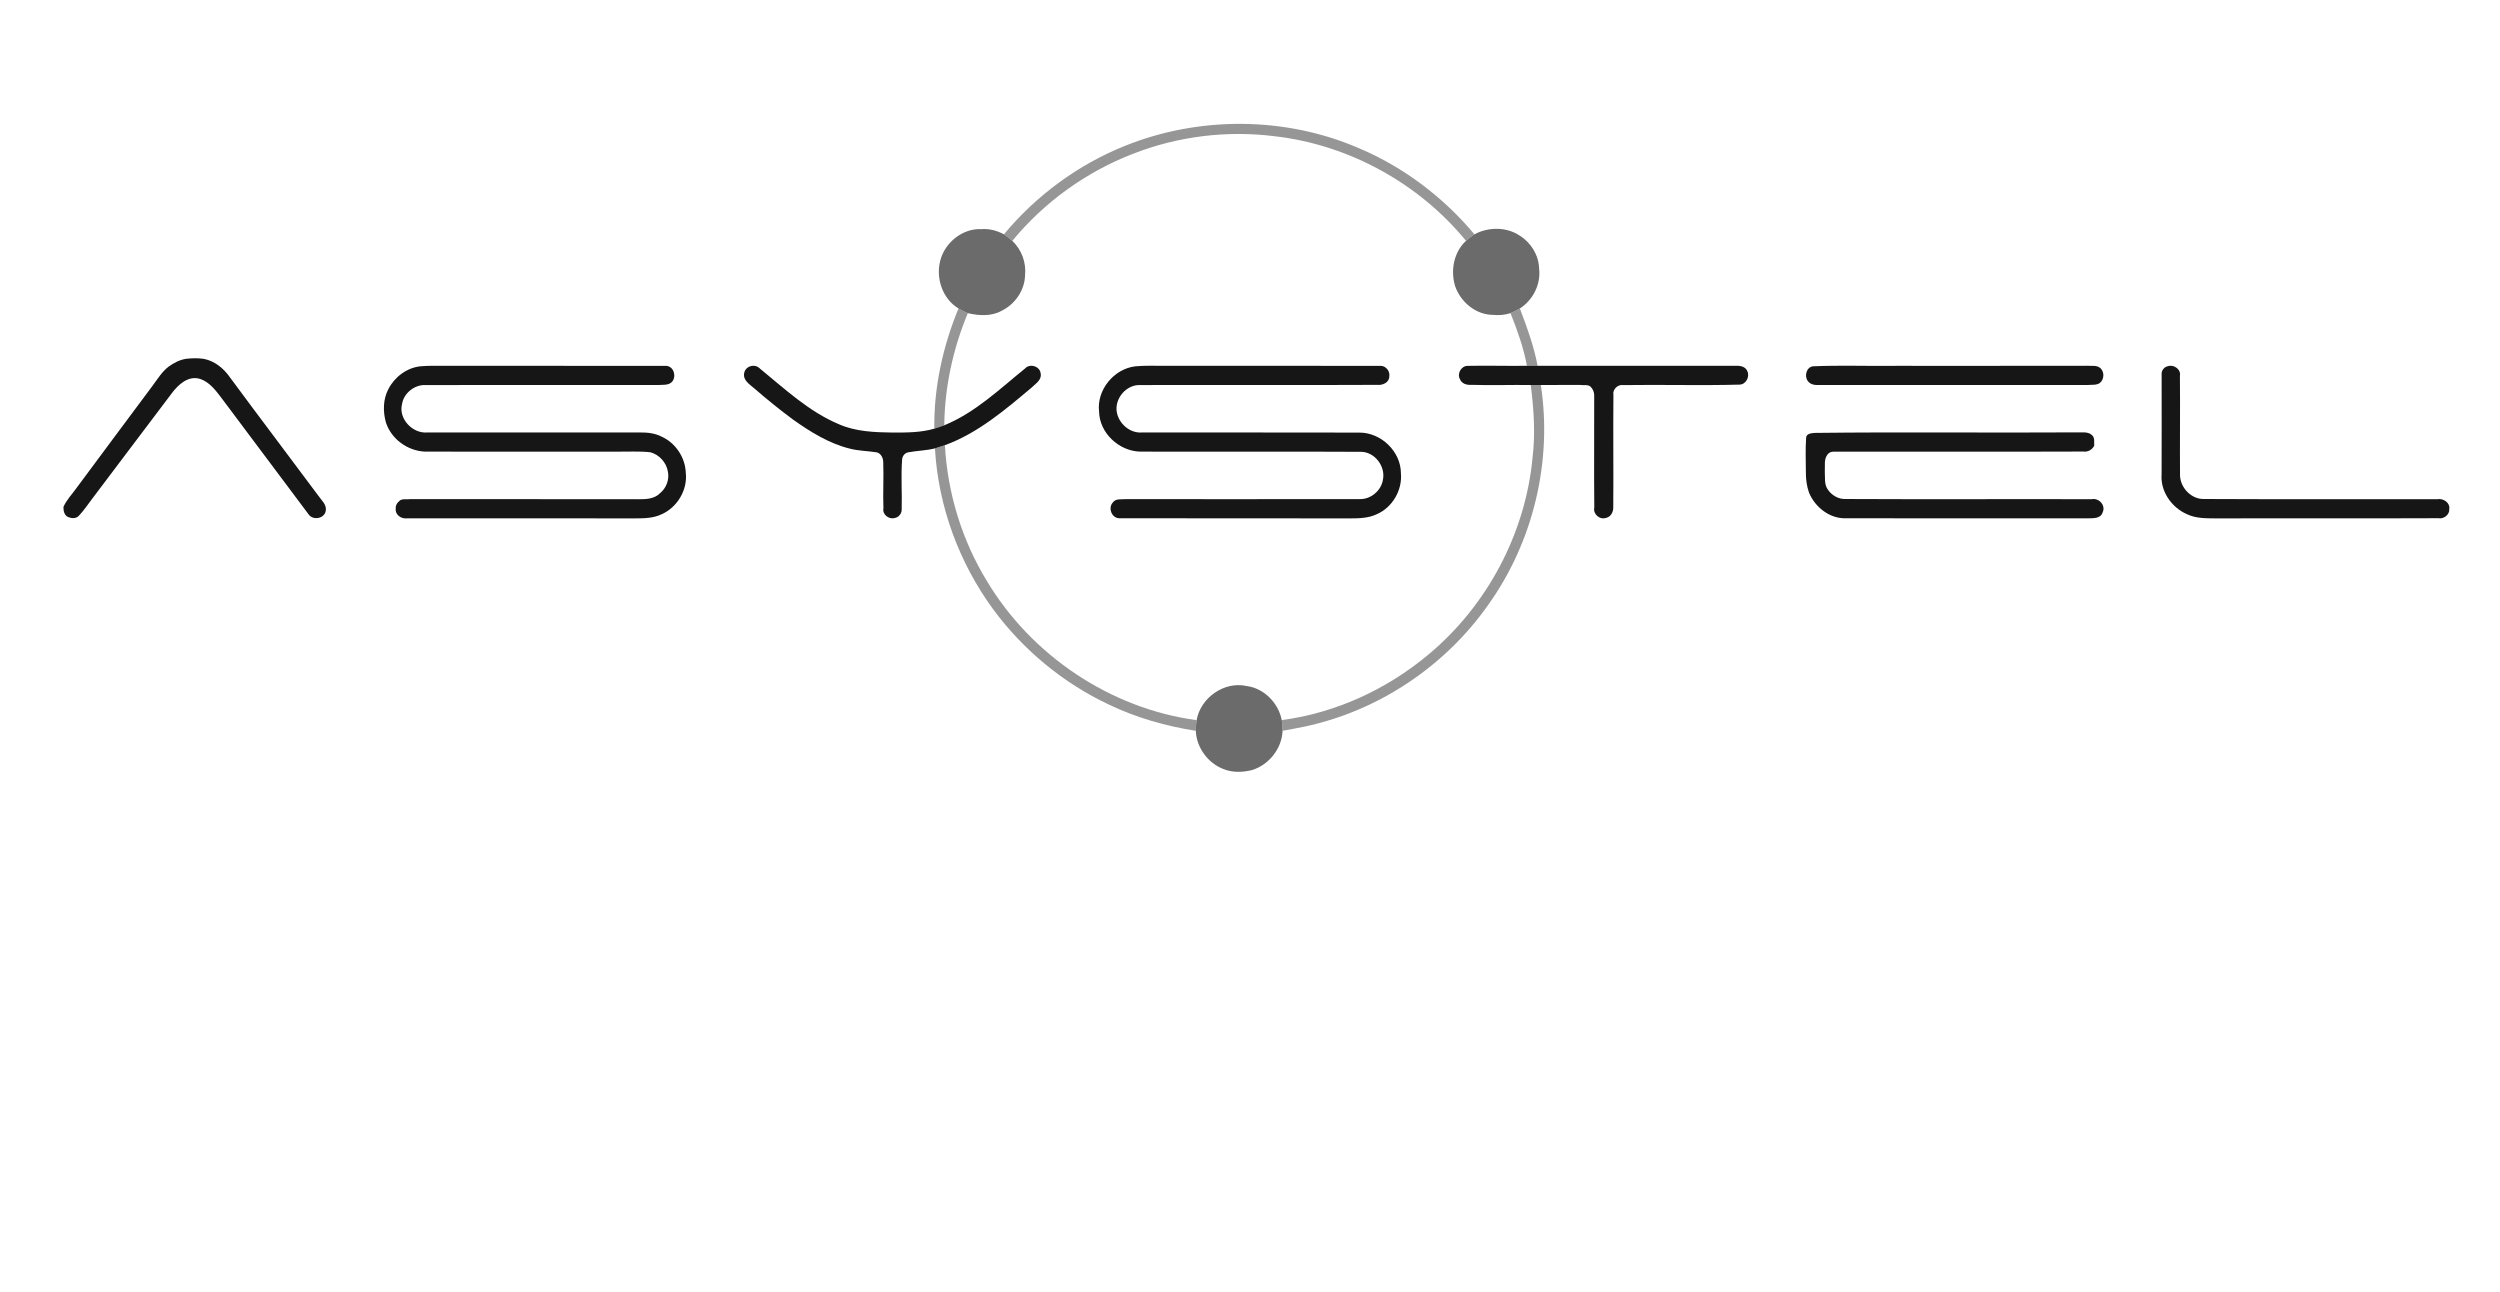
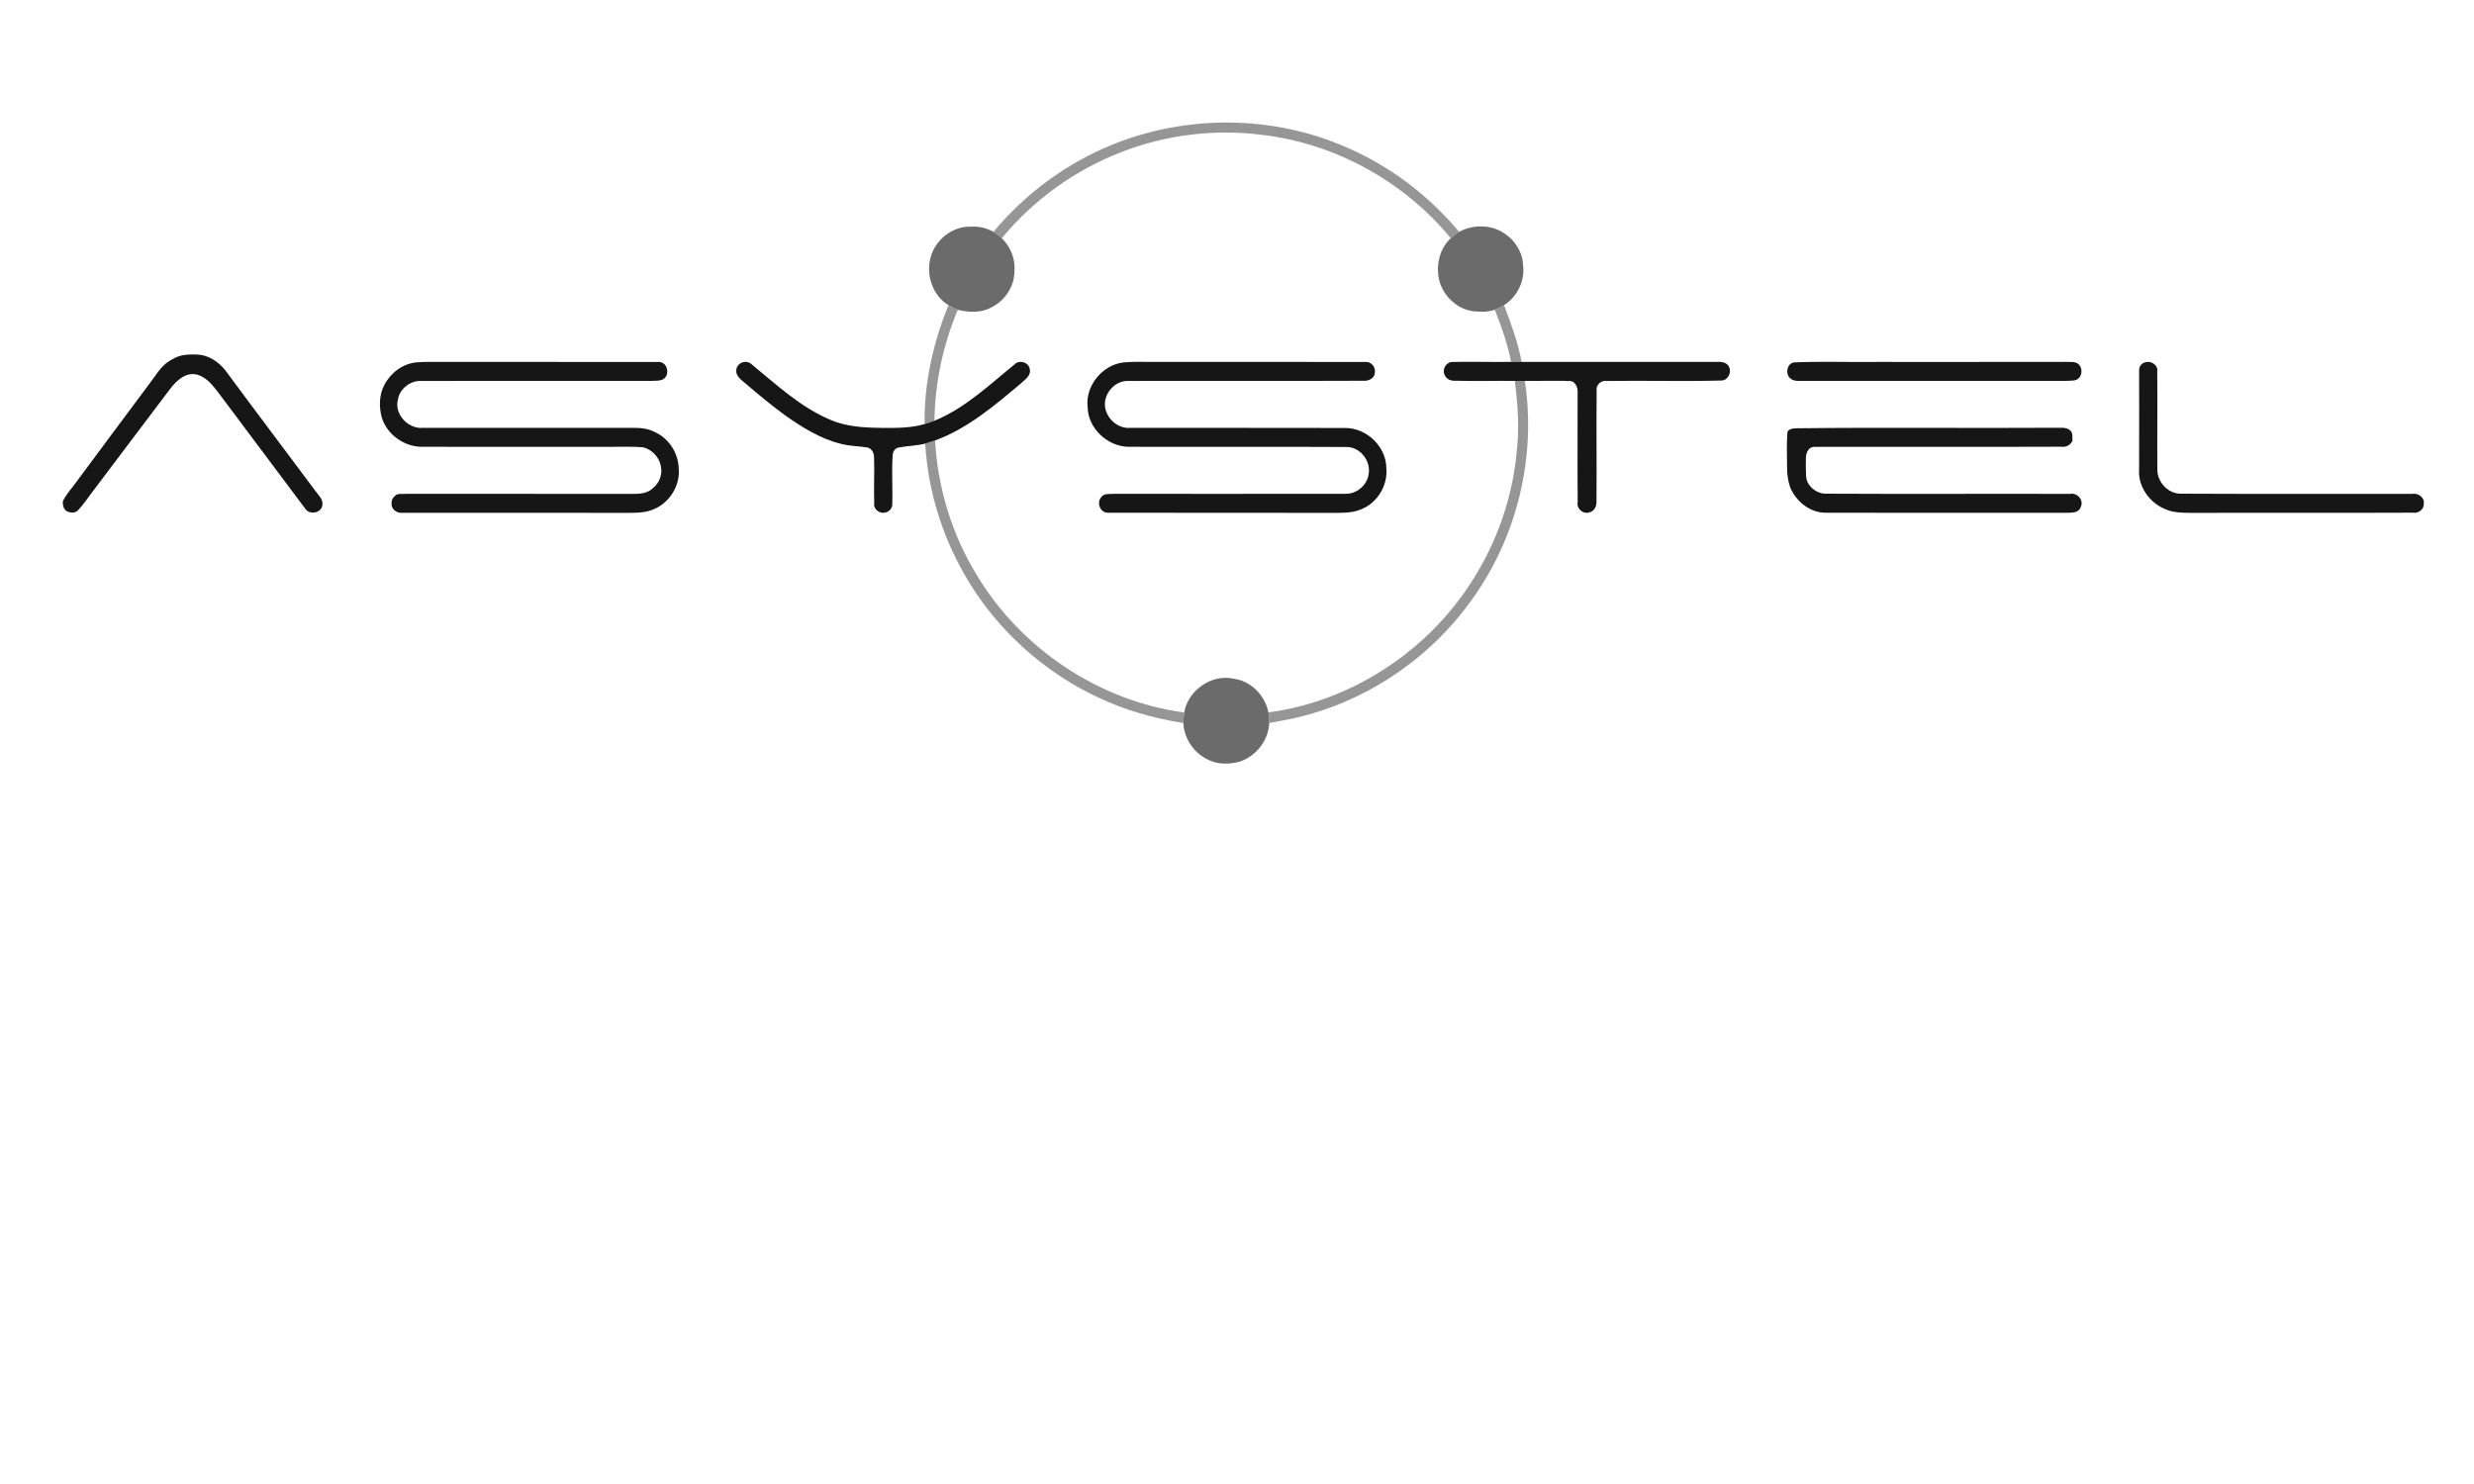
- <svg xmlns="http://www.w3.org/2000/svg" width="100%" height="100%" viewBox="0 0 3000 1550" version="1.1">
+ <svg xmlns="http://www.w3.org/2000/svg" width="100%" height="100%" viewBox="0 0 3000 1800" version="1.1">
  <style type="text/css">
    @-webkit-keyframes animate-svg-fill-1 {
    0% {
        fill: transparent;
    }

    100% {
        fill: rgb(150, 150, 150);
    }
    }

    @keyframes animate-svg-fill-1 {
    0% {
        fill: transparent;
    }

    100% {
        fill: rgb(150, 150, 150);
    }
    }

    .svg-elem-1 {
    -webkit-animation: animate-svg-fill-1 0.7s cubic-bezier(0.47, 0, 0.745, 0.715) 0.8s both;
            animation: animate-svg-fill-1 0.7s cubic-bezier(0.47, 0, 0.745, 0.715) 0.8s both;
    }

    @-webkit-keyframes animate-svg-fill-2 {
    0% {
        fill: transparent;
    }

    100% {
        fill: rgb(150, 150, 150);
    }
    }

    @keyframes animate-svg-fill-2 {
    0% {
        fill: transparent;
    }

    100% {
        fill: rgb(150, 150, 150);
    }
    }

    .svg-elem-2 {
    -webkit-animation: animate-svg-fill-2 0.7s cubic-bezier(0.47, 0, 0.745, 0.715) 0.9s both;
            animation: animate-svg-fill-2 0.7s cubic-bezier(0.47, 0, 0.745, 0.715) 0.9s both;
    }

    @-webkit-keyframes animate-svg-fill-3 {
    0% {
        fill: transparent;
    }

    100% {
        fill: rgb(150, 150, 150);
    }
    }

    @keyframes animate-svg-fill-3 {
    0% {
        fill: transparent;
    }

    100% {
        fill: rgb(150, 150, 150);
    }
    }

    .svg-elem-3 {
    -webkit-animation: animate-svg-fill-3 0.7s cubic-bezier(0.47, 0, 0.745, 0.715) 1s both;
            animation: animate-svg-fill-3 0.7s cubic-bezier(0.47, 0, 0.745, 0.715) 1s both;
    }

    @-webkit-keyframes animate-svg-fill-4 {
    0% {
        fill: transparent;
    }

    100% {
        fill: rgb(150, 150, 150);
    }
    }

    @keyframes animate-svg-fill-4 {
    0% {
        fill: transparent;
    }

    100% {
        fill: rgb(150, 150, 150);
    }
    }

    .svg-elem-4 {
    -webkit-animation: animate-svg-fill-4 0.7s cubic-bezier(0.47, 0, 0.745, 0.715) 1.1s both;
            animation: animate-svg-fill-4 0.7s cubic-bezier(0.47, 0, 0.745, 0.715) 1.1s both;
    }

    @-webkit-keyframes animate-svg-fill-5 {
    0% {
        fill: transparent;
    }

    100% {
        fill: rgb(150, 150, 150);
    }
    }

    @keyframes animate-svg-fill-5 {
    0% {
        fill: transparent;
    }

    100% {
        fill: rgb(150, 150, 150);
    }
    }

    .svg-elem-5 {
    -webkit-animation: animate-svg-fill-5 0.7s cubic-bezier(0.47, 0, 0.745, 0.715) 1.2s both;
            animation: animate-svg-fill-5 0.7s cubic-bezier(0.47, 0, 0.745, 0.715) 1.2s both;
    }

    @-webkit-keyframes animate-svg-fill-6 {
    0% {
        fill: transparent;
    }

    100% {
        fill: rgb(107, 107, 107);
    }
    }

    @keyframes animate-svg-fill-6 {
    0% {
        fill: transparent;
    }

    100% {
        fill: rgb(107, 107, 107);
    }
    }

    .svg-elem-6 {
    -webkit-animation: animate-svg-fill-6 0.7s cubic-bezier(0.47, 0, 0.745, 0.715) 1.3s both;
            animation: animate-svg-fill-6 0.7s cubic-bezier(0.47, 0, 0.745, 0.715) 1.3s both;
    }

    @-webkit-keyframes animate-svg-fill-7 {
    0% {
        fill: transparent;
    }

    100% {
        fill: rgb(107, 107, 107);
    }
    }

    @keyframes animate-svg-fill-7 {
    0% {
        fill: transparent;
    }

    100% {
        fill: rgb(107, 107, 107);
    }
    }

    .svg-elem-7 {
    -webkit-animation: animate-svg-fill-7 0.7s cubic-bezier(0.47, 0, 0.745, 0.715) 1.4s both;
            animation: animate-svg-fill-7 0.7s cubic-bezier(0.47, 0, 0.745, 0.715) 1.4s both;
    }

    @-webkit-keyframes animate-svg-fill-8 {
    0% {
        fill: transparent;
    }

    100% {
        fill: rgb(107, 107, 107);
    }
    }

    @keyframes animate-svg-fill-8 {
    0% {
        fill: transparent;
    }

    100% {
        fill: rgb(107, 107, 107);
    }
    }

    .svg-elem-8 {
    -webkit-animation: animate-svg-fill-8 0.7s cubic-bezier(0.47, 0, 0.745, 0.715) 1.5s both;
            animation: animate-svg-fill-8 0.7s cubic-bezier(0.47, 0, 0.745, 0.715) 1.5s both;
    }

    @-webkit-keyframes animate-svg-fill-9 {
    0% {
        fill: transparent;
    }

    100% {
        fill: rgb(22, 22, 22);
    }
    }

    @keyframes animate-svg-fill-9 {
    0% {
        fill: transparent;
    }

    100% {
        fill: rgb(22, 22, 22);
    }
    }

    .svg-elem-9 {
    -webkit-animation: animate-svg-fill-9 0.7s cubic-bezier(0.47, 0, 0.745, 0.715) 1.6s both;
            animation: animate-svg-fill-9 0.7s cubic-bezier(0.47, 0, 0.745, 0.715) 1.6s both;
    }

    @-webkit-keyframes animate-svg-fill-10 {
    0% {
        fill: transparent;
    }

    100% {
        fill: rgb(22, 22, 22);
    }
    }

    @keyframes animate-svg-fill-10 {
    0% {
        fill: transparent;
    }

    100% {
        fill: rgb(22, 22, 22);
    }
    }

    .svg-elem-10 {
    -webkit-animation: animate-svg-fill-10 0.7s cubic-bezier(0.47, 0, 0.745, 0.715) 1.7s both;
            animation: animate-svg-fill-10 0.7s cubic-bezier(0.47, 0, 0.745, 0.715) 1.7s both;
    }

    @-webkit-keyframes animate-svg-fill-11 {
    0% {
        fill: transparent;
    }

    100% {
        fill: rgb(22, 22, 22);
    }
    }

    @keyframes animate-svg-fill-11 {
    0% {
        fill: transparent;
    }

    100% {
        fill: rgb(22, 22, 22);
    }
    }

    .svg-elem-11 {
    -webkit-animation: animate-svg-fill-11 0.7s cubic-bezier(0.47, 0, 0.745, 0.715) 1.8s both;
            animation: animate-svg-fill-11 0.7s cubic-bezier(0.47, 0, 0.745, 0.715) 1.8s both;
    }

    @-webkit-keyframes animate-svg-fill-12 {
    0% {
        fill: transparent;
    }

    100% {
        fill: rgb(22, 22, 22);
    }
    }

    @keyframes animate-svg-fill-12 {
    0% {
        fill: transparent;
    }

    100% {
        fill: rgb(22, 22, 22);
    }
    }

    .svg-elem-12 {
    -webkit-animation: animate-svg-fill-12 0.7s cubic-bezier(0.47, 0, 0.745, 0.715) 1.9s both;
            animation: animate-svg-fill-12 0.7s cubic-bezier(0.47, 0, 0.745, 0.715) 1.9s both;
    }

    @-webkit-keyframes animate-svg-fill-13 {
    0% {
        fill: transparent;
    }

    100% {
        fill: rgb(22, 22, 22);
    }
    }

    @keyframes animate-svg-fill-13 {
    0% {
        fill: transparent;
    }

    100% {
        fill: rgb(22, 22, 22);
    }
    }

    .svg-elem-13 {
    -webkit-animation: animate-svg-fill-13 0.7s cubic-bezier(0.47, 0, 0.745, 0.715) 2s both;
            animation: animate-svg-fill-13 0.7s cubic-bezier(0.47, 0, 0.745, 0.715) 2s both;
    }

    @-webkit-keyframes animate-svg-fill-14 {
    0% {
        fill: transparent;
    }

    100% {
        fill: rgb(22, 22, 22);
    }
    }

    @keyframes animate-svg-fill-14 {
    0% {
        fill: transparent;
    }

    100% {
        fill: rgb(22, 22, 22);
    }
    }

    .svg-elem-14 {
    -webkit-animation: animate-svg-fill-14 0.7s cubic-bezier(0.47, 0, 0.745, 0.715) 2.1s both;
            animation: animate-svg-fill-14 0.7s cubic-bezier(0.47, 0, 0.745, 0.715) 2.1s both;
    }

    @-webkit-keyframes animate-svg-fill-15 {
    0% {
        fill: transparent;
    }

    100% {
        fill: rgb(22, 22, 22);
    }
    }

    @keyframes animate-svg-fill-15 {
    0% {
        fill: transparent;
    }

    100% {
        fill: rgb(22, 22, 22);
    }
    }

    .svg-elem-15 {
    -webkit-animation: animate-svg-fill-15 0.7s cubic-bezier(0.47, 0, 0.745, 0.715) 2.2s both;
            animation: animate-svg-fill-15 0.7s cubic-bezier(0.47, 0, 0.745, 0.715) 2.2s both;
    }

    @-webkit-keyframes animate-svg-fill-16 {
    0% {
        fill: transparent;
    }

    100% {
        fill: rgb(22, 22, 22);
    }
    }

    @keyframes animate-svg-fill-16 {
    0% {
        fill: transparent;
    }

    100% {
        fill: rgb(22, 22, 22);
    }
    }

    .svg-elem-16 {
    -webkit-animation: animate-svg-fill-16 0.7s cubic-bezier(0.47, 0, 0.745, 0.715) 2.3s both;
            animation: animate-svg-fill-16 0.7s cubic-bezier(0.47, 0, 0.745, 0.715) 2.3s both;
    }
    </style>
  <g id="#ffffffff" />
  <g id="#969696ff">
    <path fill="#969696" opacity="1.00" d=" M 1350.00 175.01 C 1439.15 139.10 1542.73 139.66 1631.03 177.97 C 1684.52 200.63 1732.11 236.68 1769.32 281.19 C 1765.77 283.55 1762.40 286.18 1759.21 288.98 C 1702.69 220.07 1619.09 173.97 1530.49 163.59 C 1472.66 156.18 1413.12 163.45 1358.87 184.84 C 1303.04 206.54 1252.82 242.76 1214.77 289.02 C 1211.56 286.22 1208.21 283.58 1204.70 281.20 C 1243.44 234.59 1293.71 197.57 1350.00 175.01 Z" class="svg-elem-1" />
    <path fill="#969696" opacity="1.00" d=" M 1150.18 370.15 C 1153.79 372.22 1157.49 374.26 1161.39 375.80 C 1143.67 418.37 1133.65 464.19 1133.13 510.35 C 1129.20 511.84 1125.21 513.15 1121.20 514.37 C 1120.52 464.91 1131.44 415.78 1150.18 370.15 Z" class="svg-elem-2" />
    <path fill="#969696" opacity="1.00" d=" M 1812.61 375.76 C 1816.50 374.23 1820.15 372.19 1823.83 370.16 C 1832.39 392.61 1840.66 415.29 1845.12 438.97 C 1840.78 438.95 1836.55 438.95 1832.31 438.96 C 1828.29 417.18 1820.79 396.28 1812.61 375.76 Z" class="svg-elem-3" />
    <path fill="#969696" opacity="1.00" d=" M 1836.88 462.00 C 1840.88 462.00 1844.93 462.00 1849.01 462.01 C 1863.05 553.70 1839.85 650.43 1785.84 725.83 C 1734.11 799.59 1654.04 853.04 1565.88 871.85 C 1556.99 873.84 1548.00 875.20 1539.08 876.94 C 1538.95 872.63 1538.93 868.36 1538.10 864.13 C 1602.80 855.53 1664.39 827.18 1714.29 785.29 C 1784.52 726.79 1830.58 640.09 1839.08 549.02 C 1842.56 520.06 1840.56 490.83 1836.88 462.00 Z" class="svg-elem-4" />
    <path fill="#969696" opacity="1.00" d=" M 1121.92 538.05 C 1125.93 536.88 1129.90 535.53 1133.89 534.22 C 1137.03 591.50 1154.20 647.91 1184.08 696.91 C 1237.52 786.38 1332.45 850.35 1435.95 864.18 C 1435.34 868.41 1434.99 872.70 1434.95 876.99 C 1398.95 871.31 1363.50 861.29 1330.59 845.48 C 1275.84 819.68 1227.71 779.90 1191.83 731.18 C 1150.78 675.19 1125.91 607.42 1121.92 538.05 Z" class="svg-elem-5" />
  </g>
  <g id="#6b6b6bff">
    <path fill="#6b6b6b" opacity="1.00" d=" M 1128.41 312.39 C 1134.06 290.77 1155.35 273.75 1178.00 274.95 C 1187.33 274.27 1196.55 276.76 1204.70 281.20 C 1208.21 283.58 1211.56 286.22 1214.77 289.02 C 1225.77 299.47 1231.62 314.88 1230.08 330.02 C 1229.77 348.15 1218.14 365.06 1201.98 372.91 C 1189.68 379.86 1174.67 378.88 1161.39 375.80 C 1157.49 374.26 1153.79 372.22 1150.18 370.15 C 1130.95 358.54 1122.64 333.69 1128.41 312.39 Z" class="svg-elem-6" />
    <path fill="#6b6b6b" opacity="1.00" d=" M 1769.32 281.19 C 1786.02 272.13 1808.13 272.08 1824.01 283.00 C 1837.26 291.29 1846.45 306.28 1846.91 322.03 C 1849.36 340.75 1839.62 360.14 1823.83 370.16 C 1820.15 372.19 1816.50 374.23 1812.61 375.76 C 1805.67 378.05 1798.29 378.55 1791.06 377.83 C 1770.57 377.55 1752.30 362.02 1746.04 342.96 C 1740.46 324.40 1744.64 302.37 1759.21 288.98 C 1762.40 286.18 1765.77 283.55 1769.32 281.19 Z" class="svg-elem-7" />
    <path fill="#6b6b6b" opacity="1.00" d=" M 1435.95 864.18 C 1440.56 837.41 1469.02 817.22 1495.86 823.22 C 1516.91 825.85 1534.11 843.61 1538.10 864.13 C 1538.93 868.36 1538.95 872.63 1539.08 876.94 C 1538.32 898.11 1522.94 917.52 1502.92 923.96 C 1491.58 926.83 1479.13 927.39 1468.14 922.87 C 1449.44 915.69 1435.80 897.08 1434.95 876.99 C 1434.99 872.70 1435.34 868.41 1435.95 864.18 Z" class="svg-elem-8" />
  </g>
  <g id="#161616ff">
    <path fill="#161616" opacity="1.00" d=" M 223.44 430.57 C 230.38 429.75 237.44 429.64 244.38 430.59 C 257.53 433.09 268.57 442.13 276.05 452.96 C 311.07 500.53 346.87 547.51 382.07 594.94 C 385.77 600.46 392.15 605.40 390.93 612.85 C 389.60 622.31 375.74 624.81 370.51 617.48 C 335.82 570.88 300.76 524.55 266.05 477.96 C 259.11 468.81 251.60 458.55 240.28 454.76 C 225.99 450.17 213.83 461.58 206.05 472.03 C 174.33 513.69 143.12 555.74 111.43 597.42 C 105.75 604.73 100.75 612.62 94.28 619.28 C 90.98 622.54 85.60 622.14 81.62 620.42 C 77.07 618.37 75.98 612.67 76.16 608.20 C 80.02 599.59 86.78 592.80 92.14 585.15 C 122.46 544.46 152.56 503.60 183.00 463.00 C 188.95 455.05 194.18 446.28 202.12 440.09 C 208.45 435.52 215.62 431.68 223.44 430.57 Z" class="svg-elem-9" />
    <path fill="#161616" opacity="1.00" d=" M 504.43 439.56 C 514.26 438.70 524.14 438.94 534.00 438.95 C 622.67 439.15 711.35 438.83 800.01 439.08 C 808.88 440.12 811.96 452.17 806.30 458.30 C 802.14 462.65 795.38 461.55 790.03 462.01 C 696.68 462.06 603.32 461.89 509.98 462.06 C 497.24 461.74 484.65 471.82 482.54 484.44 C 477.69 502.31 495.02 520.67 512.96 518.95 C 597.98 519.07 683.00 518.98 768.02 518.97 C 776.88 518.85 786.04 519.86 794.02 524.00 C 810.61 531.52 822.23 548.84 822.92 567.03 C 825.39 587.61 812.88 608.73 794.04 617.07 C 784.12 621.90 772.80 622.02 762.01 622.07 C 670.33 621.93 578.64 622.01 486.95 622.04 C 480.52 622.34 473.71 616.90 474.89 609.95 C 474.54 606.74 476.33 603.73 478.69 601.70 C 481.91 597.77 487.65 599.66 491.97 598.95 C 583.65 599.09 675.34 598.88 767.03 599.08 C 775.64 599.16 785.56 598.53 791.93 591.92 C 799.59 585.75 803.51 575.39 801.42 565.66 C 799.57 554.82 790.96 545.49 780.34 542.69 C 766.94 541.27 753.44 542.14 740.00 541.99 C 663.33 541.95 586.66 542.11 509.99 541.94 C 489.15 541.10 469.54 526.88 463.09 506.96 C 459.45 493.94 459.57 479.15 466.02 466.99 C 473.43 452.48 488.02 441.34 504.43 439.56 Z" class="svg-elem-10" />
    <path fill="#161616" opacity="1.00" d=" M 892.95 448.01 C 894.21 439.32 905.73 435.85 911.82 442.22 C 941.77 466.72 970.73 494.02 1006.89 509.17 C 1027.02 517.96 1049.37 518.77 1071.00 519.08 C 1087.78 519.05 1104.94 519.19 1121.20 514.37 C 1125.21 513.15 1129.20 511.84 1133.13 510.35 C 1170.16 495.19 1199.48 466.96 1230.12 442.14 C 1235.85 435.73 1248.02 439.55 1248.79 448.15 C 1250.35 455.99 1242.69 460.35 1238.02 465.02 C 1206.11 491.83 1173.56 519.69 1133.89 534.22 C 1129.90 535.53 1125.93 536.88 1121.92 538.05 C 1111.35 540.73 1100.38 540.80 1089.71 542.82 C 1085.64 543.60 1082.82 547.40 1082.53 551.42 C 1081.01 571.59 1082.63 591.84 1082.01 612.05 C 1081.86 616.58 1078.11 620.97 1073.60 621.60 C 1066.73 623.66 1058.59 617.39 1060.11 610.00 C 1059.41 591.34 1060.59 572.67 1059.87 554.02 C 1059.64 549.32 1057.11 544.20 1052.29 542.86 C 1041.46 541.09 1030.34 541.15 1019.69 538.34 C 994.66 532.15 972.39 518.19 951.58 503.44 C 935.56 491.59 920.09 479.02 905.03 465.98 C 899.68 461.23 891.52 456.57 892.95 448.01 Z" class="svg-elem-11" />
    <path fill="#161616" opacity="1.00" d=" M 1362.41 439.58 C 1373.89 438.49 1385.46 439.02 1397.00 438.98 C 1483.68 439.06 1570.37 438.94 1657.05 439.01 C 1663.28 439.17 1668.42 445.83 1667.11 452.02 C 1667.03 459.01 1659.09 462.53 1652.98 461.83 C 1557.99 462.31 1462.97 461.76 1367.98 462.06 C 1351.72 461.51 1337.70 477.84 1340.05 493.87 C 1342.19 508.28 1356.03 520.40 1370.96 518.95 C 1457.64 519.17 1544.33 518.79 1631.01 519.11 C 1657.09 518.89 1681.06 541.64 1681.09 567.98 C 1682.96 588.25 1670.78 609.08 1652.05 617.09 C 1642.09 621.84 1630.80 622.06 1620.01 622.07 C 1527.68 621.83 1435.33 622.20 1343.01 621.90 C 1334.03 621.62 1329.51 609.72 1335.22 603.21 C 1338.74 597.93 1345.62 599.46 1350.97 598.98 C 1444.32 598.94 1537.67 599.13 1631.02 598.92 C 1644.54 599.62 1657.54 588.94 1659.54 575.57 C 1662.87 559.60 1649.47 542.07 1632.98 542.18 C 1544.66 541.68 1456.32 542.24 1368.00 541.94 C 1342.78 541.29 1319.44 519.61 1318.90 494.03 C 1315.77 468.01 1336.67 442.60 1362.41 439.58 Z" class="svg-elem-12" />
    <path fill="#161616" opacity="1.00" d=" M 1751.95 455.01 C 1748.22 448.39 1753.41 439.20 1760.95 439.04 C 1784.72 438.52 1808.51 439.29 1832.31 438.96 C 1836.55 438.95 1840.78 438.95 1845.12 438.97 C 1925.43 439.04 2005.75 438.99 2086.06 438.97 C 2090.28 439.11 2095.13 441.06 2096.74 445.29 C 2100.08 451.87 2095.17 461.34 2087.59 461.53 C 2041.08 462.81 1994.52 461.43 1948.00 462.11 C 1941.42 460.95 1934.77 467.32 1936.11 474.00 C 1935.66 519.00 1936.30 564.01 1935.92 609.02 C 1935.99 614.39 1932.99 620.29 1927.34 621.42 C 1919.75 624.15 1911.37 616.96 1913.15 608.98 C 1912.68 563.97 1913.19 518.95 1913.04 473.94 C 1912.93 470.31 1911.34 466.74 1908.84 464.17 C 1905.45 460.99 1900.07 462.63 1896.03 461.95 C 1880.35 461.81 1864.67 462.09 1849.01 462.01 C 1844.93 462.00 1840.88 462.00 1836.88 462.00 C 1812.92 461.70 1788.97 462.57 1765.04 461.80 C 1759.86 462.18 1753.95 460.28 1751.95 455.01 Z" class="svg-elem-13" />
    <path fill="#161616" opacity="1.00" d=" M 2175.43 439.56 C 2208.57 438.13 2241.81 439.44 2275.00 439.00 C 2351.67 438.96 2428.35 439.09 2505.02 438.92 C 2509.81 439.39 2515.56 438.05 2519.78 441.22 C 2525.60 445.54 2525.35 455.32 2519.70 459.68 C 2515.40 462.47 2509.77 461.50 2505.03 462.01 C 2396.67 462.01 2288.31 461.98 2179.96 462.02 C 2176.05 462.02 2171.95 460.63 2169.54 457.43 C 2164.90 451.66 2167.52 440.72 2175.43 439.56 Z" class="svg-elem-14" />
    <path fill="#161616" opacity="1.00" d=" M 2601.44 439.44 C 2608.49 437.00 2617.45 443.17 2615.89 451.00 C 2616.34 491.01 2615.69 531.03 2616.04 571.04 C 2616.80 585.83 2629.93 599.35 2645.03 598.80 C 2738.35 599.32 2831.70 598.79 2925.03 599.03 C 2932.04 597.74 2940.37 603.28 2939.11 611.05 C 2939.58 617.76 2932.44 623.10 2925.99 621.85 C 2837.66 622.27 2749.32 621.77 2661.00 622.09 C 2648.60 621.91 2635.45 622.52 2624.04 616.89 C 2605.76 608.81 2592.26 589.41 2593.92 569.03 C 2594.08 529.00 2593.94 488.97 2593.95 448.95 C 2593.70 444.48 2597.07 440.28 2601.44 439.44 Z" class="svg-elem-15" />
    <path fill="#161616" opacity="1.00" d=" M 2177.39 519.49 C 2282.23 518.23 2387.14 519.53 2492.00 518.86 C 2498.11 519.20 2505.68 517.47 2510.61 522.36 C 2514.00 525.52 2512.74 530.71 2513.07 534.84 C 2510.60 539.69 2505.48 542.68 2499.98 541.85 C 2399.98 542.24 2299.96 541.84 2199.96 542.02 C 2197.37 542.02 2194.76 543.11 2193.21 545.21 C 2188.36 551.00 2190.26 559.10 2189.77 566.01 C 2190.25 572.97 2188.92 580.80 2193.05 586.97 C 2197.72 594.28 2206.21 599.28 2215.03 598.81 C 2313.36 599.32 2411.71 598.78 2510.04 599.04 C 2518.88 597.21 2527.29 606.65 2523.08 615.04 C 2520.66 622.70 2511.21 621.81 2505.03 622.01 C 2408.35 621.95 2311.66 622.10 2214.99 621.93 C 2195.52 622.52 2178.05 608.61 2170.81 591.14 C 2168.10 583.39 2166.99 575.20 2167.06 567.02 C 2166.95 553.12 2166.40 539.17 2167.36 525.30 C 2167.54 520.27 2173.68 519.88 2177.39 519.49 Z" class="svg-elem-16" />
  </g>
</svg>
